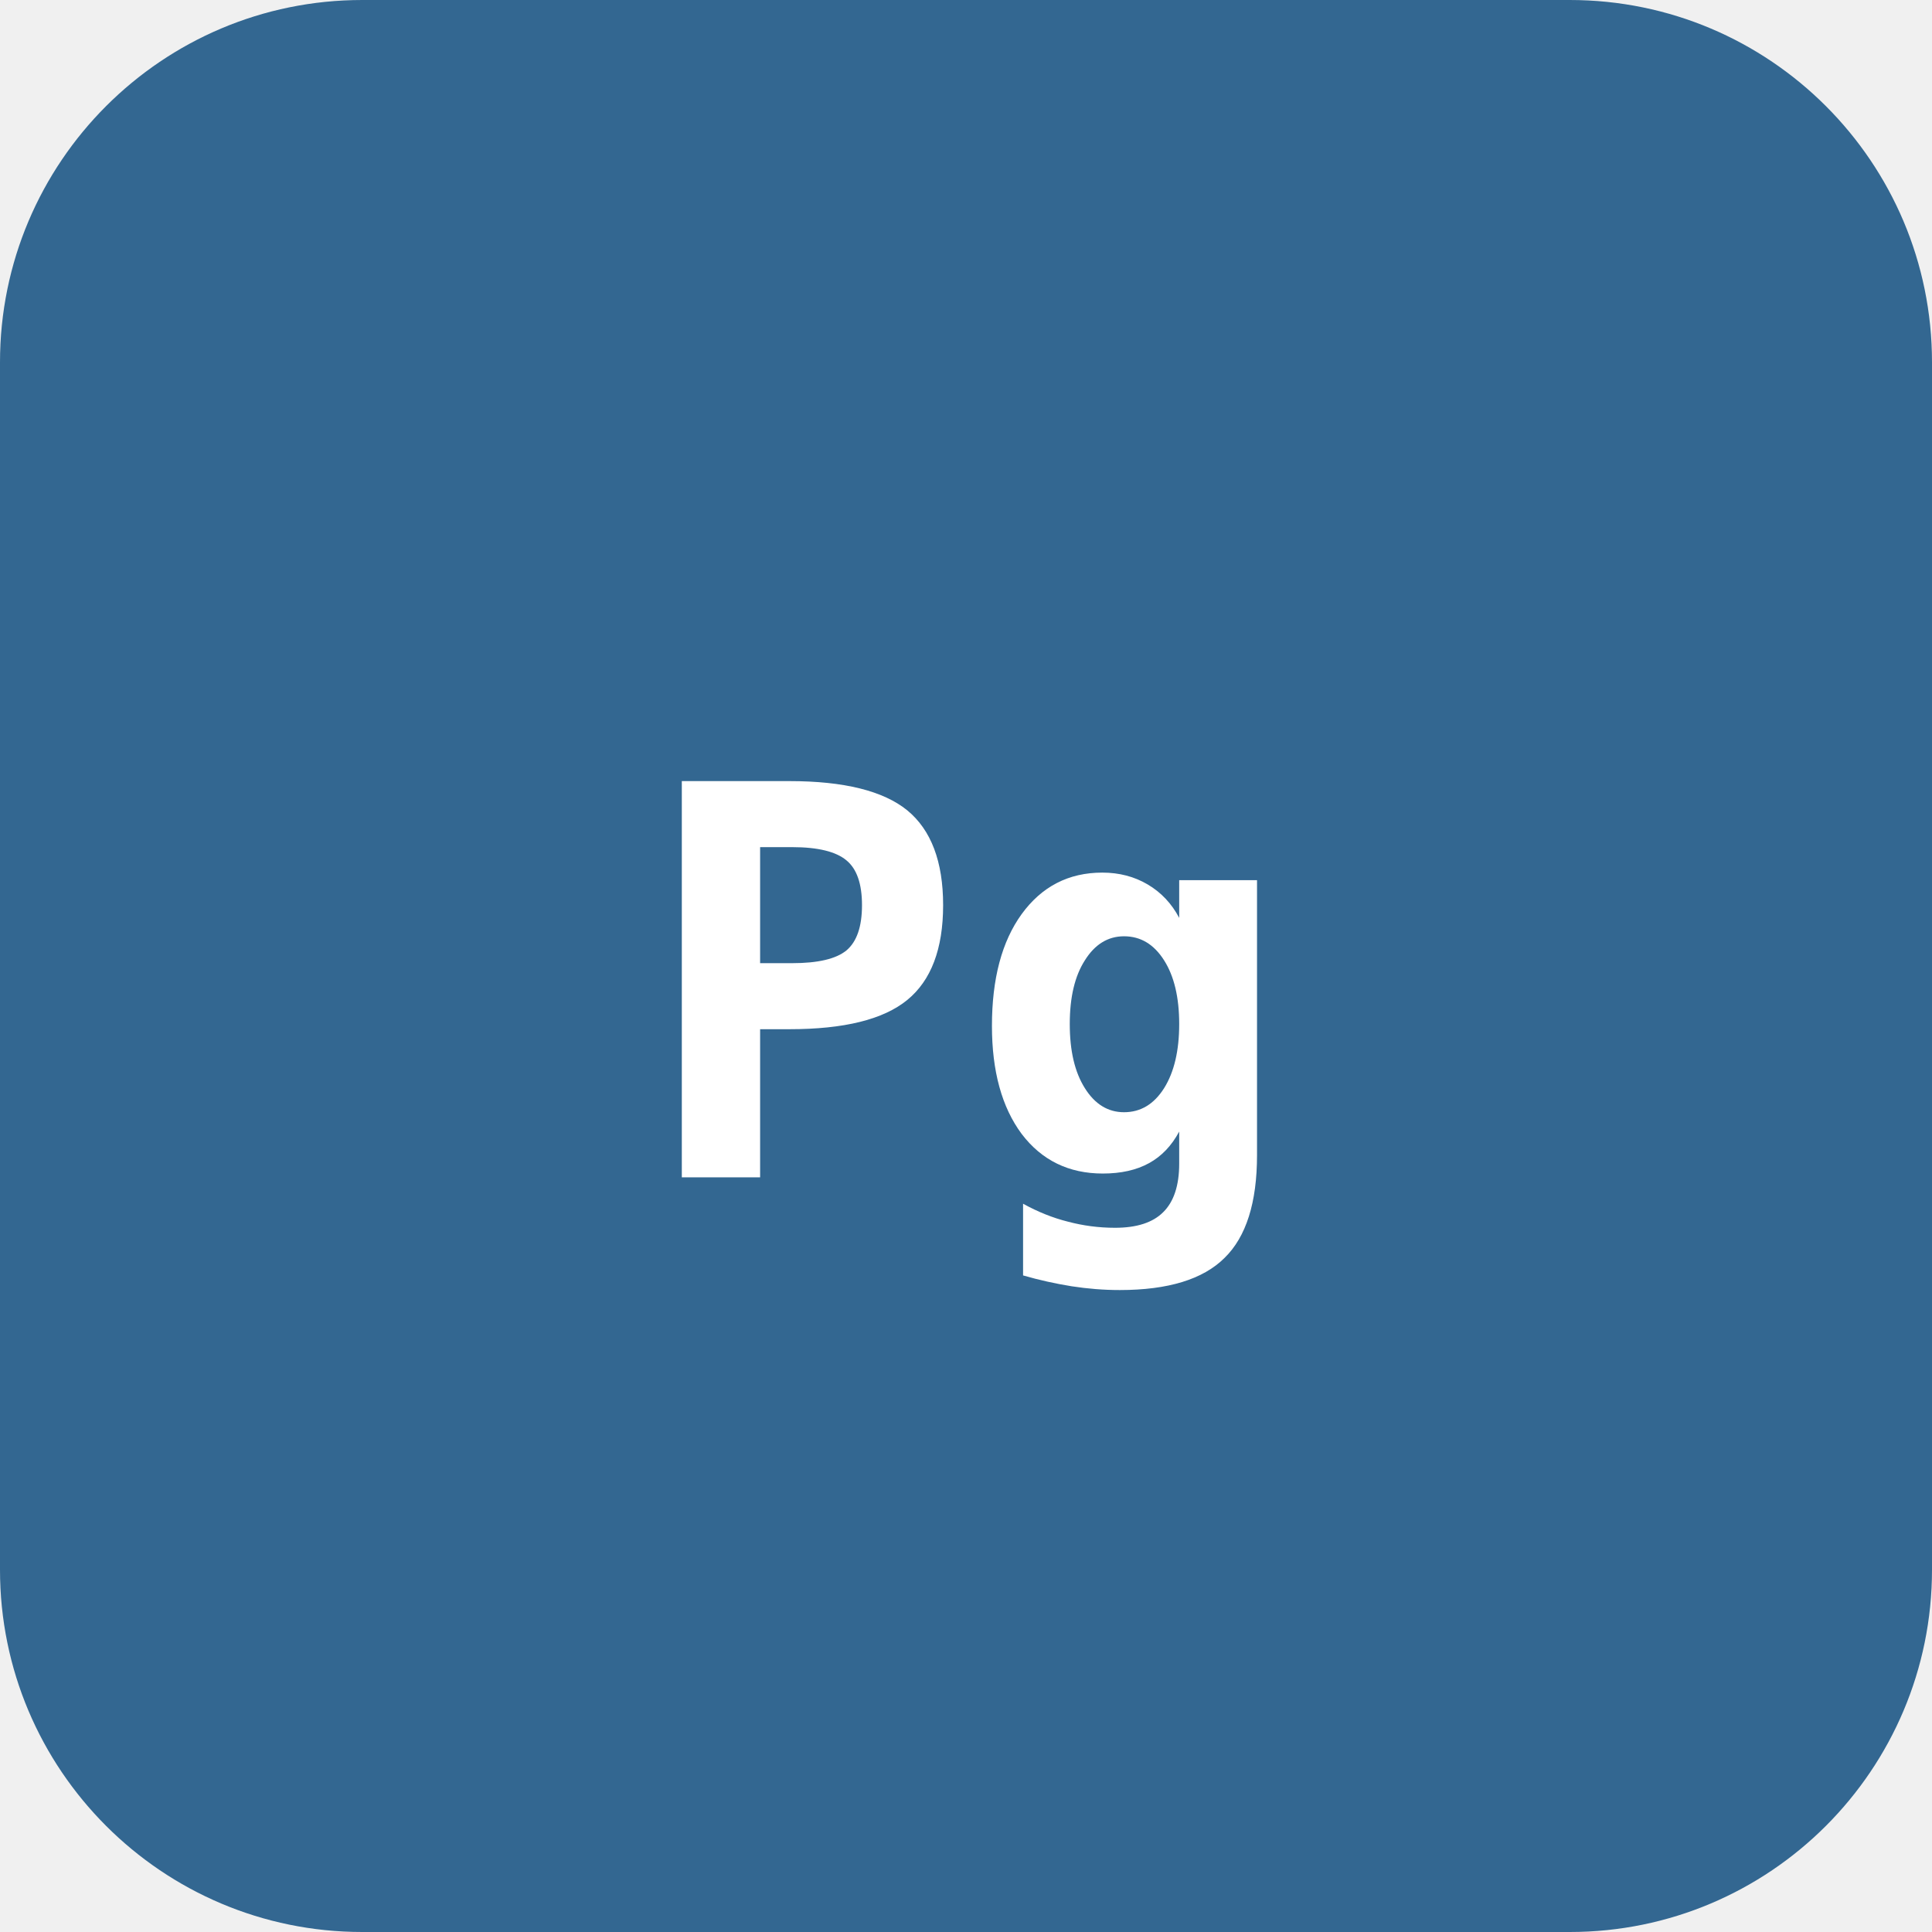
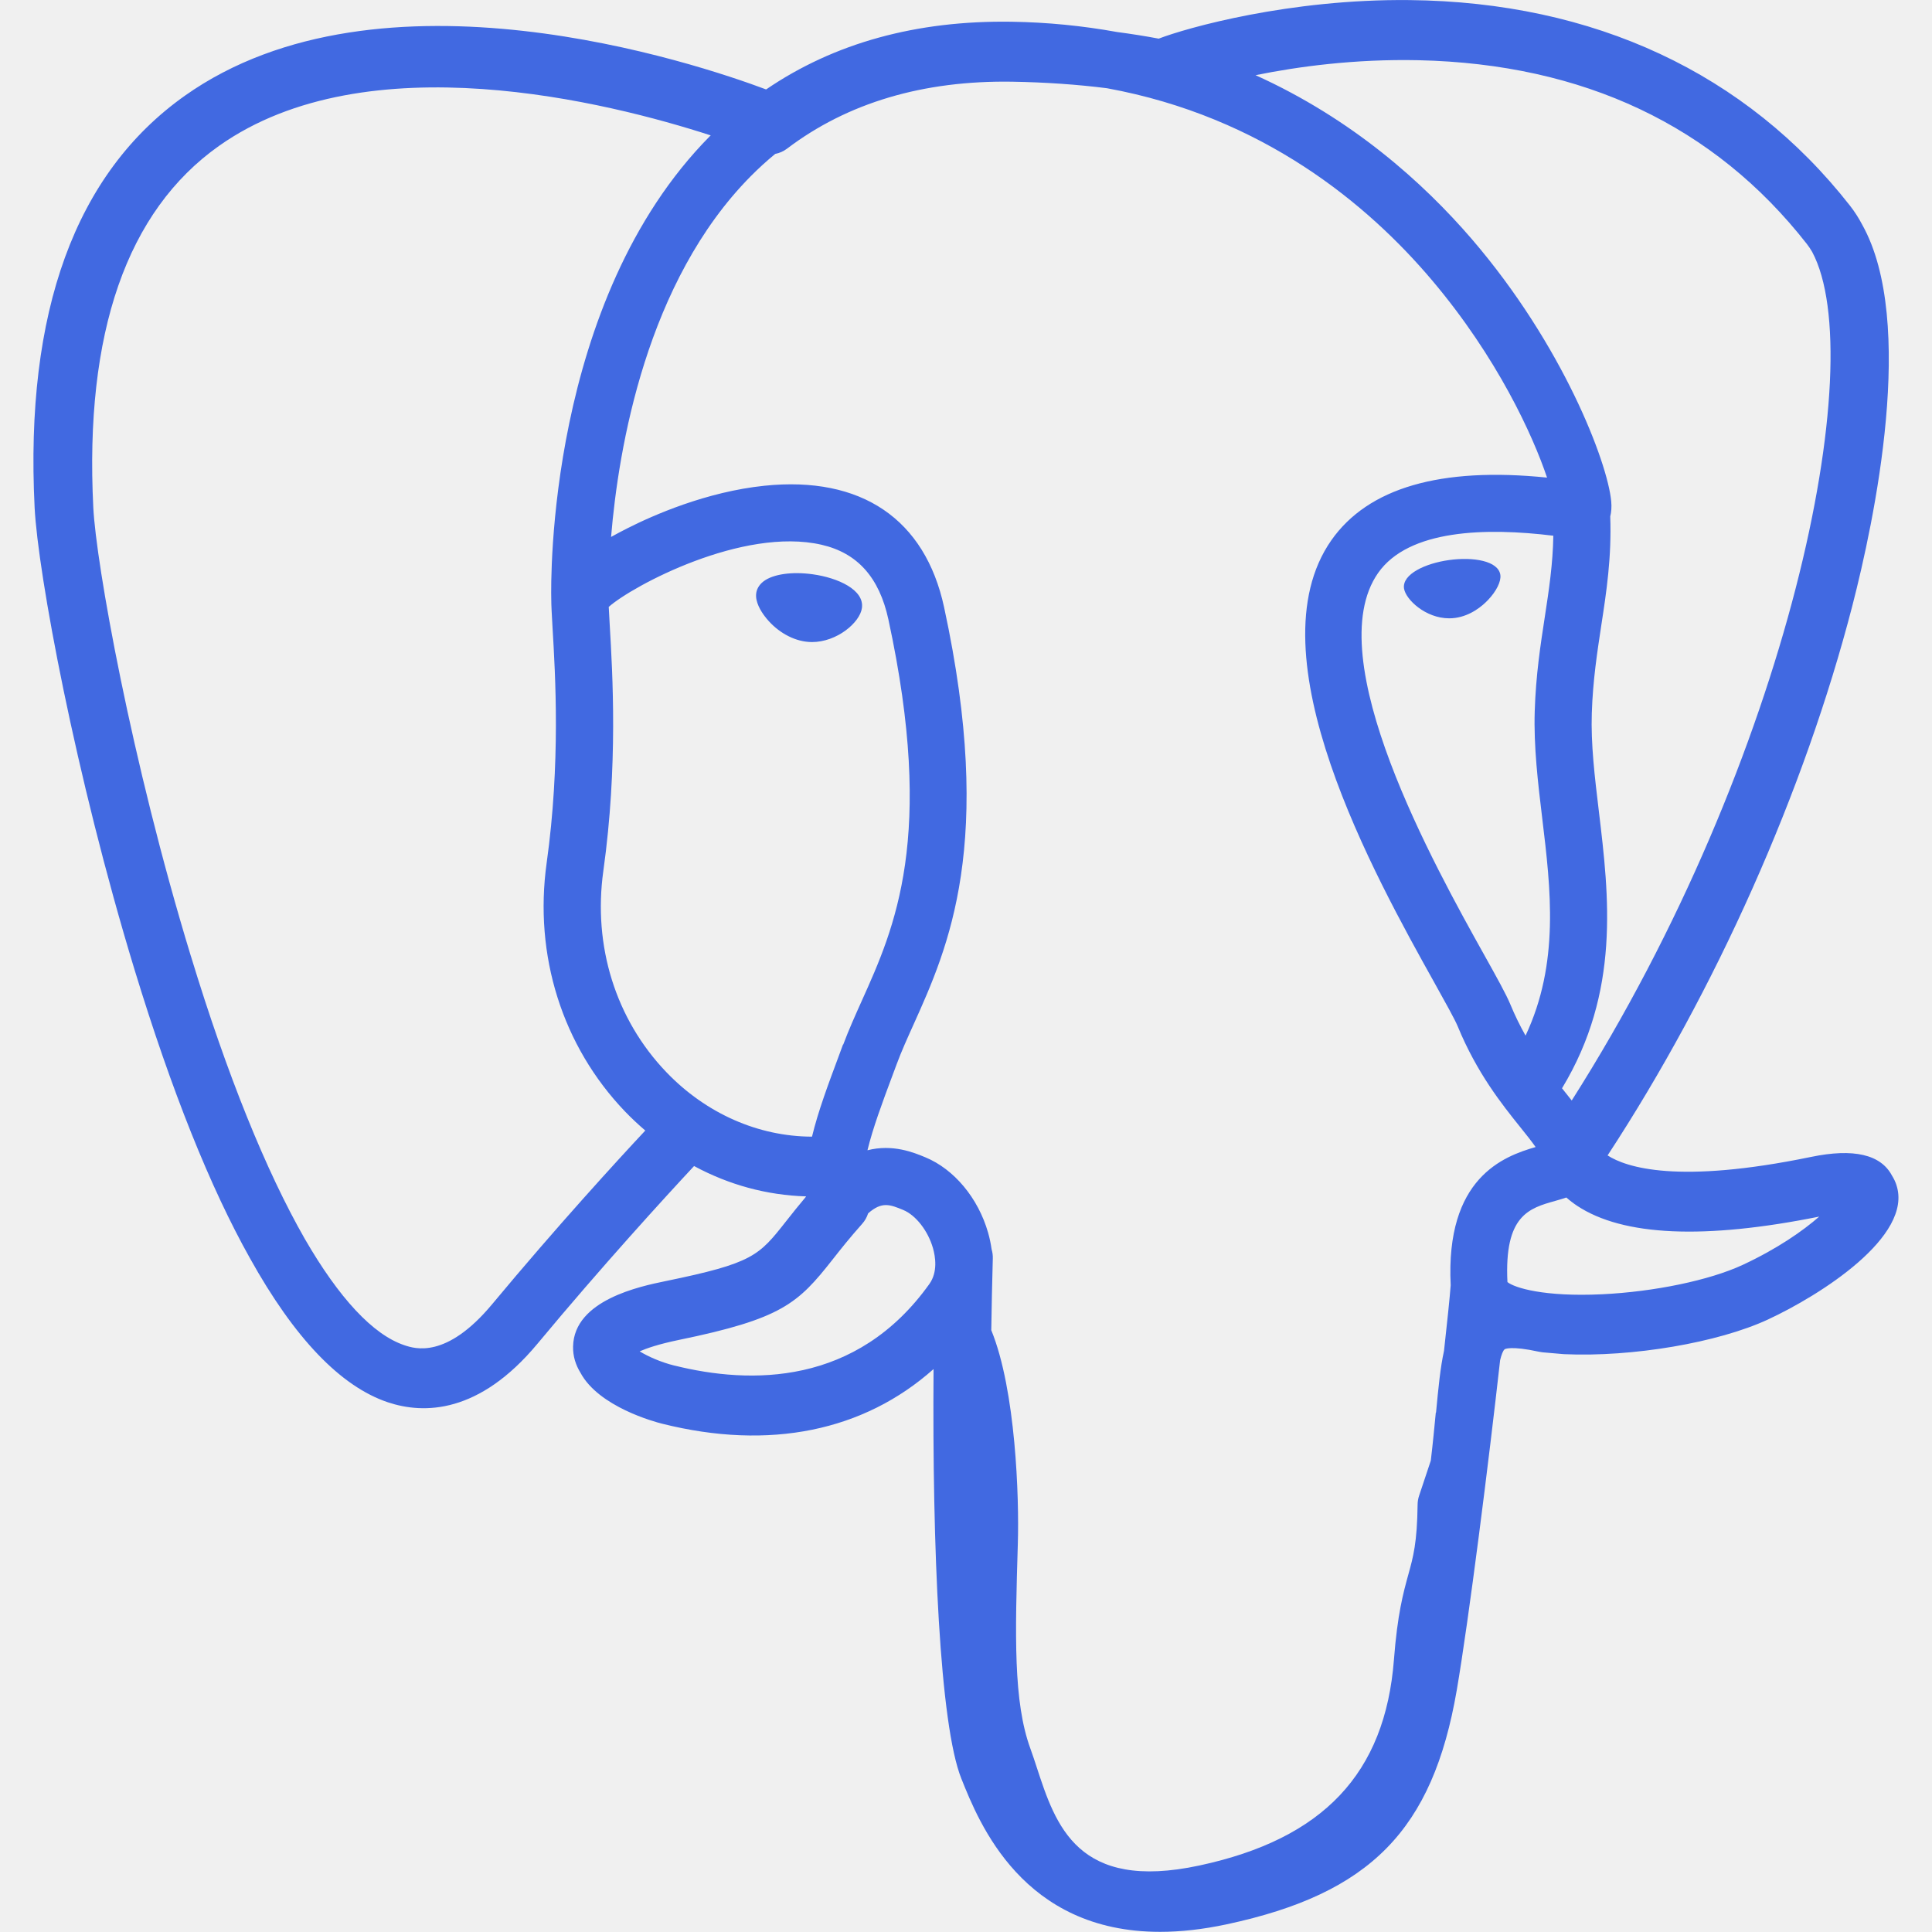
- <svg xmlns="http://www.w3.org/2000/svg" viewBox="0 0 64 64" role="img">
-   <rect width="64" height="64" rx="12" fill="#336791" />
-   <text x="32" y="39" font-family="monospace" font-size="18" font-weight="bold" text-anchor="middle" fill="#fff">Pg</text>
+ <svg xmlns="http://www.w3.org/2000/svg" fill="#4169E1" role="img" viewBox="0 0 24 24">
+   <path d="M23.559 14.723a.527.527 0 0 0-.056-.119c-.139-.263-.477-.342-1.007-.232-1.653.341-2.293.131-2.526-.019 1.342-2.048 2.445-4.522 3.041-6.83.271-1.051.798-3.524.122-4.732a1.564 1.564 0 0 0-.151-.235C21.693.909 19.801.025 17.51.001c-1.495-.016-2.771.346-3.116.479a9.449 9.449 0 0 0-.516-.082 8.044 8.044 0 0 0-1.311-.128c-1.182-.018-2.204.264-3.05.841-.857-.321-4.789-1.645-7.222.079C.936 2.153.309 3.873.43 6.304c.041.818.507 3.334 1.242 5.744.46 1.506.939 2.702 1.433 3.582.553.994 1.126 1.593 1.714 1.79.447.149 1.133.144 1.858-.728.801-.964 1.59-1.826 1.945-2.207.435.235.906.362 1.39.377a.057.057 0 0 0 0.0.004 11.031 11.031 0 0 0-.247.305c-.339.43-.409.52-1.5.744-.31.064-1.134.234-1.146.811-.003.122.033.231.092.327.227.423.922.61 1.015.633 1.335.334 2.504.092 3.371-.679-.017 2.231.077 4.417.345 5.087.221.553.762 1.905 2.469 1.904.251 0 .526-.029.83-.094 1.782-.382 2.556-1.17 2.855-2.906.15-.871.402-2.875.539-4.101.017-.07.036-.121.057-.136.001-.001.07-.047.427.031a.367.367 0 0 0 .044.007l.254.022.015.001c.847.038 1.911-.143 2.531-.431.644-.299 1.806-1.032 1.595-1.67zM2.371 11.877c-.744-2.436-1.178-4.885-1.212-5.572-.109-2.171.417-3.683 1.562-4.493 1.837-1.299 4.84-.541 6.108-.13-.003.003-.007.006-.01.009-2.024 2.044-1.976 5.536-1.971 5.75-0.0.082.007.199.016.359.035.587.1 1.68-.073 2.918-.161 1.15.194 2.276.973 3.089.081.084.165.163.252.237-.347.371-1.1 1.193-1.903 2.158-.568.682-.96.552-1.089.509-.392-.131-.813-.587-1.238-1.322-.48-.839-.964-2.032-1.415-3.513zm6.007 5.087c-.171-.043-.327-.113-.432-.177.089-.039.237-.09.483-.141 1.283-.264 1.482-.451 1.914-1.0.099-.126.212-.269.367-.443a.355.355 0 0 0 .074-.13c.171-.151.272-.11.437-.042.156.065.308.26.369.475.029.102.062.294-.045.444-.904 1.266-2.222 1.249-3.168 1.013zm2.094-3.988-.052.141c-.133.357-.257.688-.333 1.003-.667-.002-1.317-.287-1.81-.802-.628-.655-.913-1.566-.782-2.5.183-1.308.115-2.447.079-3.059-.005-.086-.009-.161-.012-.22.296-.262 1.666-.996 2.643-.772.446.102.718.406.831.928.585 2.704.077 3.831-.33 4.736-.084.187-.163.363-.231.545zm7.364 4.572c-.017.177-.036.376-.062.596l-.146.438a.355.355 0 0 0-.018.108c-.006.475-.054.649-.115.869-.063.229-.135.489-.179 1.058-.11 1.414-.878 2.227-2.417 2.557-1.516.325-1.784-.497-2.021-1.222a6.582 6.582 0 0 0-.077-.227c-.215-.586-.191-1.412-.157-2.555.017-.561-.025-1.901-.33-2.646.004-.293.011-.591.019-.892a.353.353 0 0 0-.015-.113 1.493 1.493 0 0 0-.044-.208c-.123-.428-.421-.787-.78-.935-.142-.059-.404-.167-.718-.087.067-.276.183-.588.309-.925l.053-.142c.059-.16.134-.326.213-.501.426-.948 1.011-2.245.377-5.177-.237-1.098-1.03-1.634-2.232-1.51-.721.075-1.38.365-1.709.532a5.672 5.672 0 0 0-.196.104c.092-1.106.439-3.174 1.736-4.482a4.031 4.031 0 0 1 .303-.276.353.353 0 0 0 .145-.064c.752-.571 1.694-.851 2.802-.833.409.007.802.034 1.174.081 1.939.354 3.244 1.447 4.036 2.383.814.962 1.255 1.931 1.431 2.454-1.323-.135-2.223.127-2.68.779-.993 1.419.543 4.173 1.281 5.496.135.243.252.452.289.541.24.583.551.971.779 1.255.07.087.137.171.189.245-.401.116-1.121.383-1.055 1.717-.012.156-.042.447-.083.815-.046.208-.07.46-.099.766zm.89-1.621c-.041-.832.269-.918.597-1.01a2.857 2.857 0 0 0 .135-.041 1.202 1.202 0 0 0 .134.103c.57.377 1.582.421 3.007.134-.202.177-.519.399-.953.601-.41.19-1.096.333-1.747.364-.72.034-1.086-.081-1.172-.151zm.57-9.271c-.006.351-.054.669-.105 1.002-.055.358-.112.727-.126 1.176-.014.437.04.891.093 1.33.107.887.216 1.8-.207 2.701a3.527 3.527 0 0 1-.188-.386c-.053-.128-.167-.333-.325-.616-.616-1.104-2.057-3.69-1.319-4.745.38-.543 1.341-.566 2.178-.463zm.228 7.014a12.376 12.376 0 0 0-.085-.107l-.035-.044c.726-1.2.584-2.386.458-3.438-.052-.432-.101-.84-.088-1.223.013-.406.067-.754.118-1.091.064-.415.129-.844.111-1.351.013-.053.019-.116.012-.19-.046-.485-.6-1.938-1.729-3.253-.608-.707-1.49-1.497-2.689-2.039.525-.107 1.233-.203 2.024-.186 2.051.046 3.675.814 4.824 2.282a.908.908 0 0 1 .067.1c.723 1.356-.276 6.275-2.987 10.54zm-8.817-6.116c-.025.179-.309.422-.621.422a.582.582 0 0 1-.081-.006c-.187-.026-.377-.144-.506-.316-.046-.06-.12-.178-.105-.284.005-.04.026-.099.092-.149.118-.089.352-.123.61-.087.316.044.643.194.611.419zm7.931-.411c.011.079-.049.201-.153.31-.068.072-.212.196-.408.223a.546.546 0 0 1-.075.005c-.293 0-.541-.234-.561-.372-.024-.176.264-.311.561-.352.297-.041.611.009.636.185z" />
</svg>
